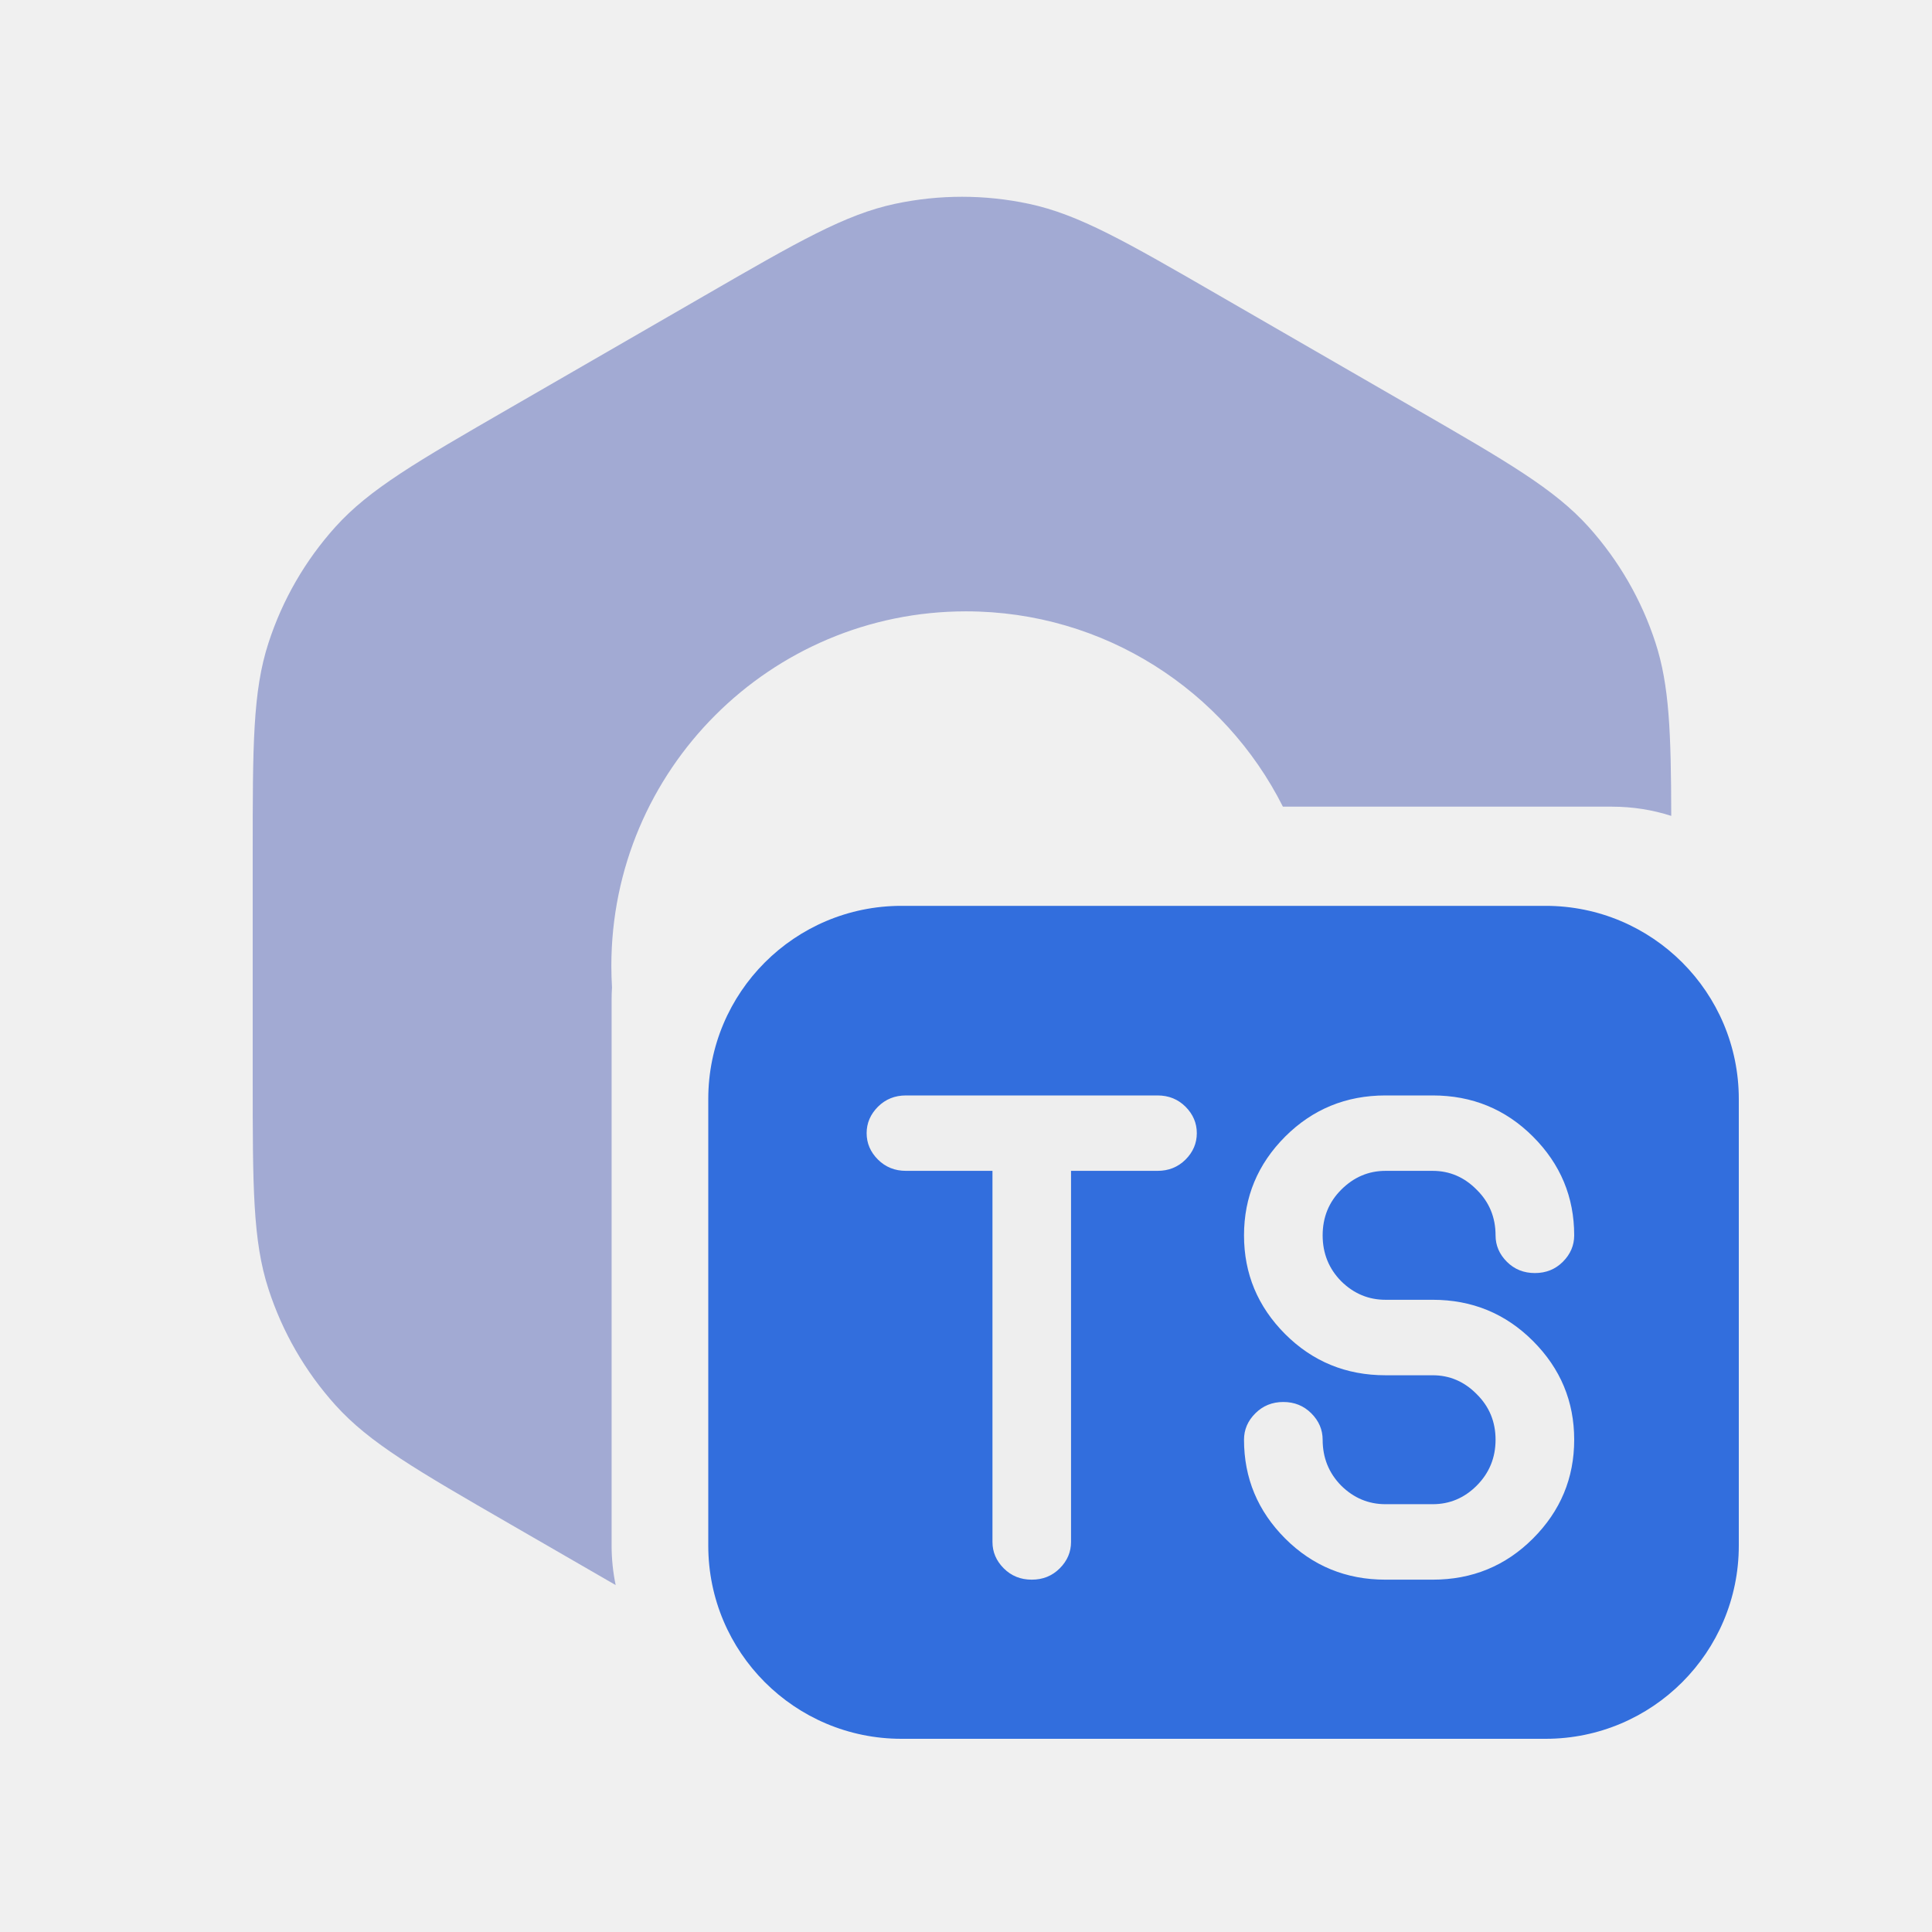
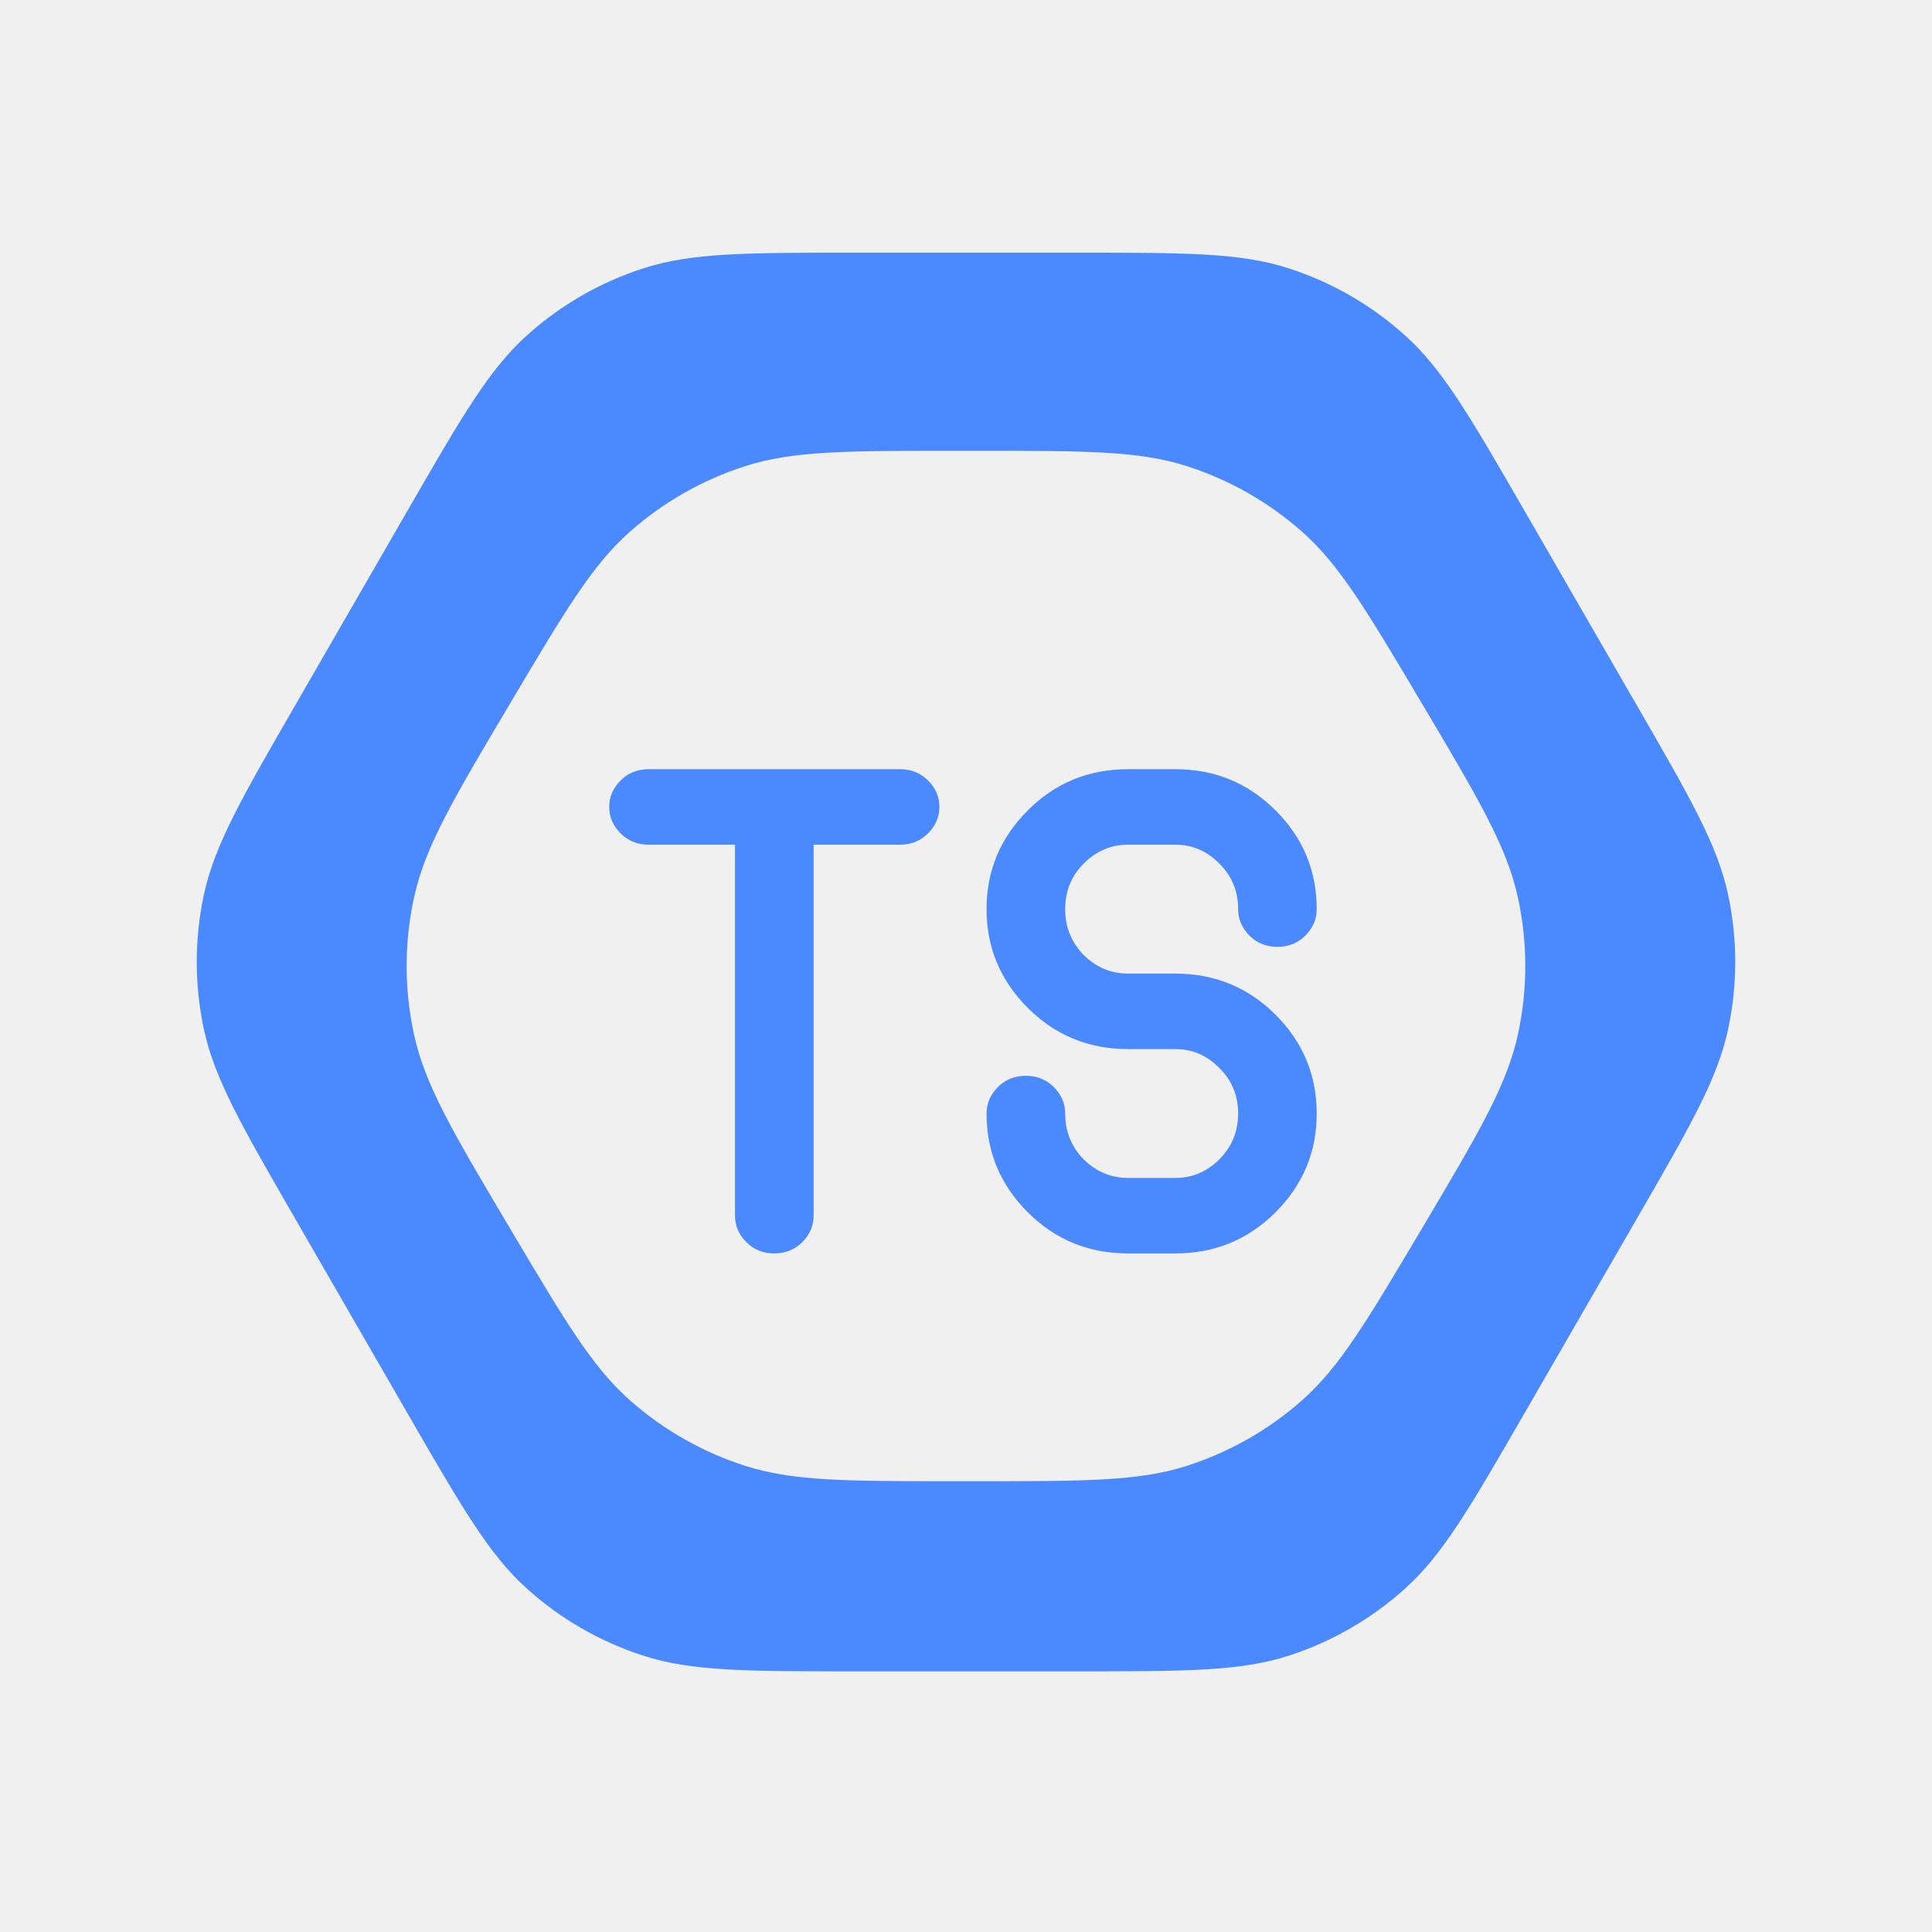
<svg xmlns="http://www.w3.org/2000/svg" width="30" height="30" viewBox="0 0 30 30" fill="none">
-   <g clip-path="url(#clip0_171_590)">
-     <path fill-rule="evenodd" clip-rule="evenodd" d="M10.938 4.592C12.395 3.75 13.124 3.33 13.898 3.165C14.584 3.019 15.292 3.019 15.977 3.165C16.752 3.33 17.481 3.75 18.938 4.592L21.952 6.332C23.409 7.173 24.138 7.594 24.668 8.182C25.136 8.703 25.491 9.316 25.707 9.983C25.921 10.642 25.948 11.369 25.951 12.669C25.662 12.576 25.353 12.526 25.033 12.526H19.921C19.015 10.727 17.152 9.493 15 9.493C11.959 9.493 9.493 11.959 9.493 15C9.493 15.112 9.497 15.223 9.503 15.333C9.499 15.397 9.497 15.461 9.497 15.526V24C9.497 24.21 9.519 24.415 9.56 24.613L7.924 23.668C6.467 22.827 5.738 22.406 5.208 21.818C4.739 21.297 4.385 20.684 4.169 20.017C3.924 19.264 3.924 18.423 3.924 16.74V13.26C3.924 11.577 3.924 10.736 4.169 9.983C4.385 9.316 4.739 8.703 5.208 8.182C5.738 7.594 6.467 7.173 7.924 6.332L10.938 4.592Z" fill="#A2AAD3" />
-     <path d="M10.998 17.066C10.998 15.409 12.341 14.066 13.998 14.066H24C25.657 14.066 27 15.409 27 17.066V24C27 25.657 25.657 27 24 27H13.998C12.341 27 10.998 25.657 10.998 24V17.066Z" fill="#326EDD" />
-     <path d="M16.631 18.181V23.943C16.631 24.099 16.573 24.236 16.456 24.353C16.338 24.471 16.194 24.529 16.021 24.529C15.848 24.529 15.704 24.471 15.586 24.353C15.469 24.236 15.411 24.099 15.411 23.943V18.181H14.068C13.895 18.181 13.751 18.123 13.633 18.006C13.516 17.889 13.457 17.752 13.457 17.596C13.457 17.439 13.516 17.303 13.633 17.185C13.751 17.068 13.895 17.01 14.068 17.01H17.974C18.147 17.01 18.291 17.068 18.409 17.185C18.526 17.303 18.584 17.439 18.584 17.596C18.584 17.752 18.526 17.889 18.409 18.006C18.291 18.123 18.147 18.181 17.974 18.181H16.631ZM24.444 19.183C24.444 19.339 24.385 19.476 24.268 19.593C24.151 19.71 24.006 19.768 23.834 19.768C23.661 19.768 23.516 19.71 23.399 19.593C23.282 19.476 23.223 19.339 23.223 19.183C23.223 18.902 23.125 18.666 22.93 18.474C22.738 18.279 22.51 18.181 22.247 18.181H21.514C21.25 18.181 21.021 18.279 20.826 18.474C20.634 18.666 20.538 18.902 20.538 19.183C20.538 19.462 20.634 19.7 20.826 19.895C21.021 20.087 21.25 20.183 21.514 20.183H22.247C22.859 20.183 23.378 20.397 23.804 20.823C24.231 21.25 24.444 21.761 24.444 22.356C24.444 22.952 24.231 23.463 23.804 23.89C23.378 24.316 22.859 24.529 22.247 24.529H21.514C20.902 24.529 20.383 24.316 19.956 23.89C19.53 23.463 19.317 22.952 19.317 22.356C19.317 22.2 19.375 22.063 19.493 21.946C19.61 21.829 19.755 21.77 19.927 21.77C20.1 21.77 20.245 21.829 20.362 21.946C20.479 22.063 20.538 22.2 20.538 22.356C20.538 22.636 20.634 22.874 20.826 23.069C21.021 23.261 21.25 23.357 21.514 23.357H22.247C22.51 23.357 22.738 23.261 22.93 23.069C23.125 22.874 23.223 22.636 23.223 22.356C23.223 22.076 23.125 21.84 22.93 21.648C22.738 21.453 22.51 21.355 22.247 21.355H21.514C20.902 21.355 20.383 21.142 19.956 20.716C19.53 20.289 19.317 19.778 19.317 19.183C19.317 18.587 19.53 18.076 19.956 17.649C20.383 17.223 20.902 17.01 21.514 17.01H22.247C22.859 17.01 23.378 17.223 23.804 17.649C24.231 18.076 24.444 18.587 24.444 19.183Z" fill="#EEEEEE" />
-   </g>
-   <defs>
-     <clipPath id="clip0_171_590">
-       <rect width="24" height="24" fill="white" transform="translate(3 3)" />
-     </clipPath>
-   </defs>
+   <path d="M26.835 13.898C26.981 14.584 26.981 15.292 26.835 15.977C26.67 16.752 26.25 17.48 25.408 18.938L23.668 21.952C22.827 23.409 22.406 24.138 21.817 24.668C21.297 25.137 20.684 25.491 20.018 25.707C19.265 25.952 18.423 25.952 16.74 25.952H13.26C11.577 25.952 10.736 25.952 9.983 25.707C9.316 25.491 8.702 25.137 8.182 24.668C7.593 24.138 7.173 23.409 6.331 21.952L4.592 18.938C3.751 17.48 3.33 16.752 3.165 15.977C3.019 15.292 3.019 14.584 3.165 13.898C3.33 13.124 3.751 12.395 4.592 10.938L6.331 7.924C7.172 6.467 7.593 5.738 8.182 5.208C8.702 4.739 9.316 4.385 9.983 4.169C10.736 3.924 11.577 3.924 13.26 3.924H16.74C18.423 3.924 19.265 3.924 20.018 4.169C20.684 4.385 21.297 4.739 21.817 5.208C22.406 5.738 22.827 6.467 23.668 7.924L25.408 10.938C26.25 12.395 26.67 13.124 26.835 13.898ZM23.57 16.064C23.723 15.363 23.723 14.637 23.57 13.937C23.398 13.145 22.957 12.402 22.075 10.916C21.228 9.489 20.804 8.774 20.218 8.256C19.699 7.797 19.091 7.451 18.432 7.239C17.687 7 16.856 7 15.196 7H14.804C13.144 7 12.314 7 11.569 7.239C10.909 7.451 10.301 7.797 9.782 8.256C9.196 8.774 8.772 9.489 7.925 10.916C7.043 12.402 6.601 13.144 6.429 13.937C6.276 14.637 6.276 15.363 6.429 16.064C6.601 16.856 7.043 17.598 7.925 19.084C8.772 20.511 9.196 21.226 9.782 21.744C10.301 22.203 10.909 22.549 11.569 22.761C12.314 23 13.144 23 14.804 23H15.196C16.856 23 17.687 23 18.432 22.761C19.091 22.549 19.699 22.203 20.218 21.744C20.804 21.226 21.228 20.511 22.075 19.084C22.957 17.599 23.398 16.855 23.57 16.064Z" fill="#4A89FF" />
+   <path d="M12.634 13.116V18.878C12.634 19.034 12.575 19.17 12.458 19.288C12.341 19.405 12.196 19.463 12.023 19.463C11.851 19.463 11.706 19.405 11.589 19.288C11.472 19.17 11.413 19.034 11.413 18.878V13.116H10.07C9.898 13.116 9.753 13.057 9.636 12.94C9.519 12.823 9.46 12.686 9.46 12.53C9.46 12.374 9.519 12.237 9.636 12.12C9.753 12.002 9.898 11.944 10.07 11.944H13.977C14.149 11.944 14.294 12.002 14.411 12.12C14.528 12.237 14.587 12.374 14.587 12.53C14.587 12.686 14.528 12.823 14.411 12.94C14.294 13.057 14.149 13.116 13.977 13.116H12.634ZM20.446 14.117C20.446 14.273 20.388 14.41 20.27 14.527C20.153 14.644 20.009 14.703 19.836 14.703C19.663 14.703 19.519 14.644 19.401 14.527C19.284 14.41 19.226 14.273 19.226 14.117C19.226 13.837 19.128 13.601 18.933 13.409C18.741 13.213 18.513 13.116 18.249 13.116H17.517C17.253 13.116 17.023 13.213 16.828 13.409C16.636 13.601 16.54 13.837 16.54 14.117C16.54 14.397 16.636 14.634 16.828 14.83C17.023 15.022 17.253 15.118 17.517 15.118H18.249C18.861 15.118 19.38 15.331 19.807 15.757C20.233 16.184 20.446 16.695 20.446 17.291C20.446 17.886 20.233 18.397 19.807 18.824C19.38 19.25 18.861 19.463 18.249 19.463H17.517C16.905 19.463 16.385 19.25 15.959 18.824C15.533 18.397 15.319 17.886 15.319 17.291C15.319 17.134 15.378 16.998 15.495 16.88C15.612 16.763 15.757 16.705 15.93 16.705C16.102 16.705 16.247 16.763 16.364 16.88C16.481 16.998 16.54 17.134 16.54 17.291C16.54 17.57 16.636 17.808 16.828 18.003C17.023 18.195 17.253 18.291 17.517 18.291H18.249C18.513 18.291 18.741 18.195 18.933 18.003C19.128 17.808 19.226 17.57 19.226 17.291C19.226 17.011 19.128 16.775 18.933 16.583C18.741 16.387 18.513 16.29 18.249 16.29H17.517C16.905 16.29 16.385 16.076 15.959 15.65C15.533 15.223 15.319 14.712 15.319 14.117C15.319 13.521 15.533 13.01 15.959 12.584C16.385 12.157 16.905 11.944 17.517 11.944H18.249C18.861 11.944 19.38 12.157 19.807 12.584C20.233 13.01 20.446 13.521 20.446 14.117Z" fill="#4A89FF" />
</svg>
